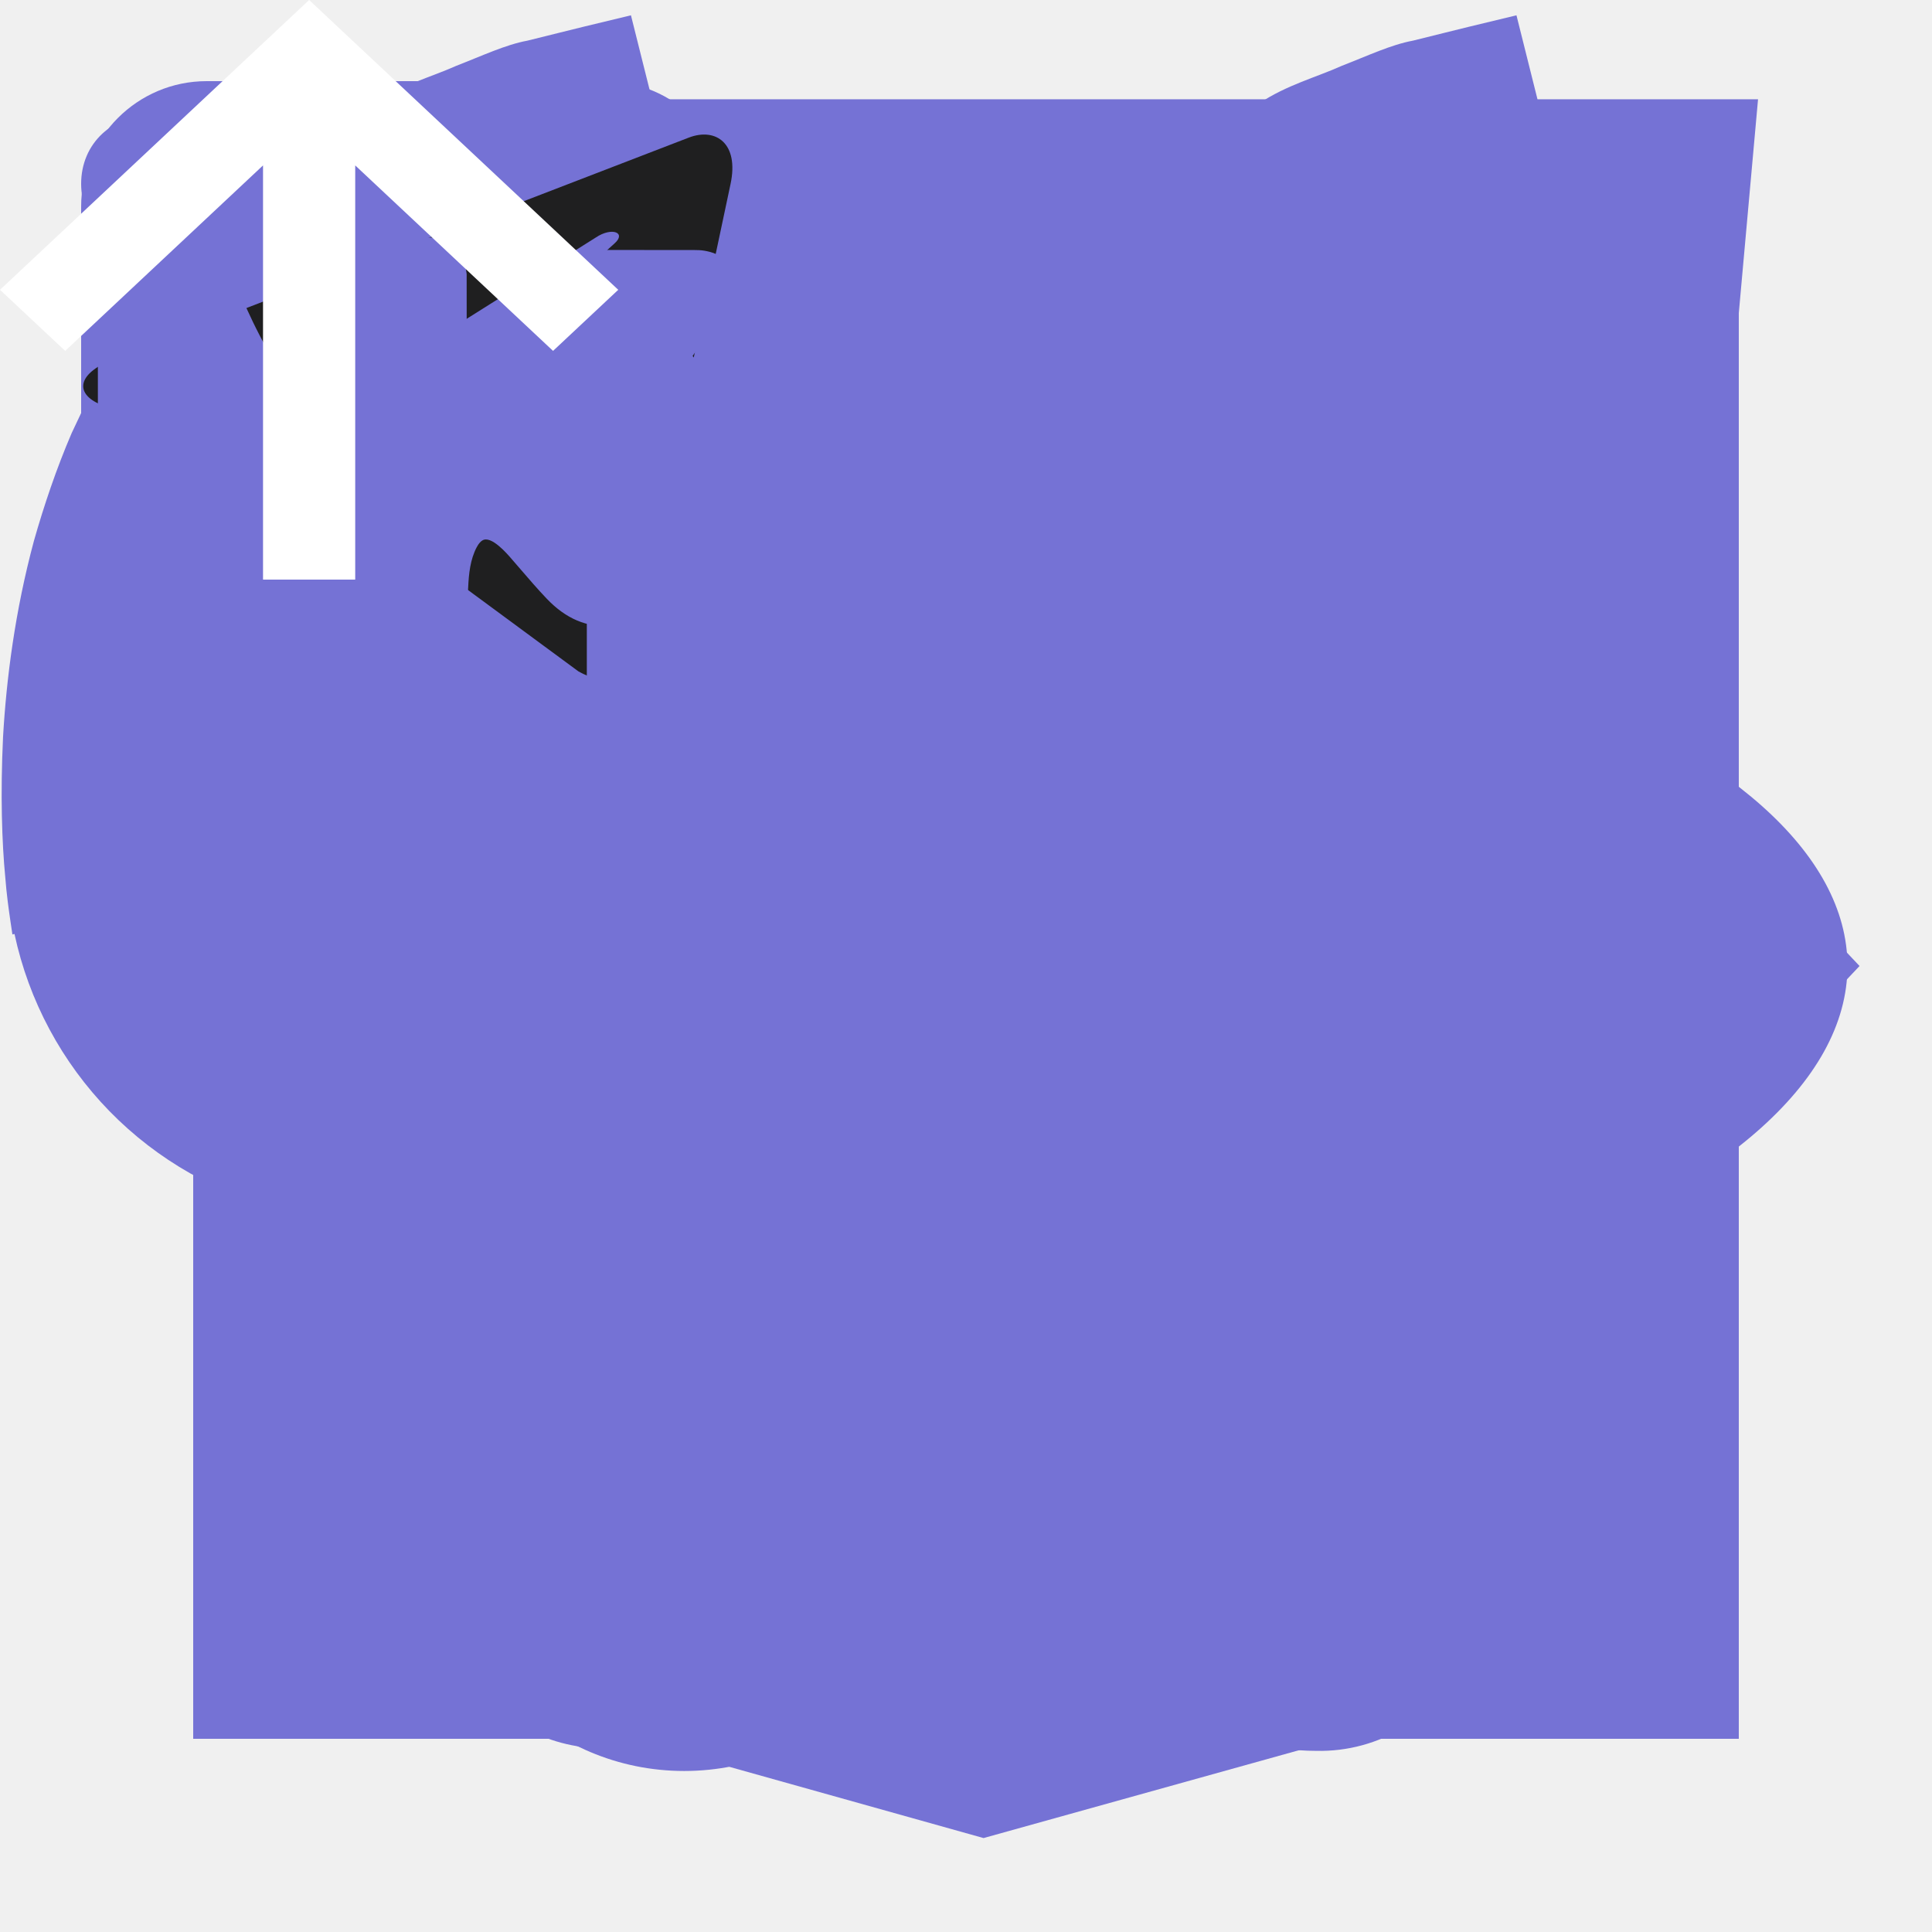
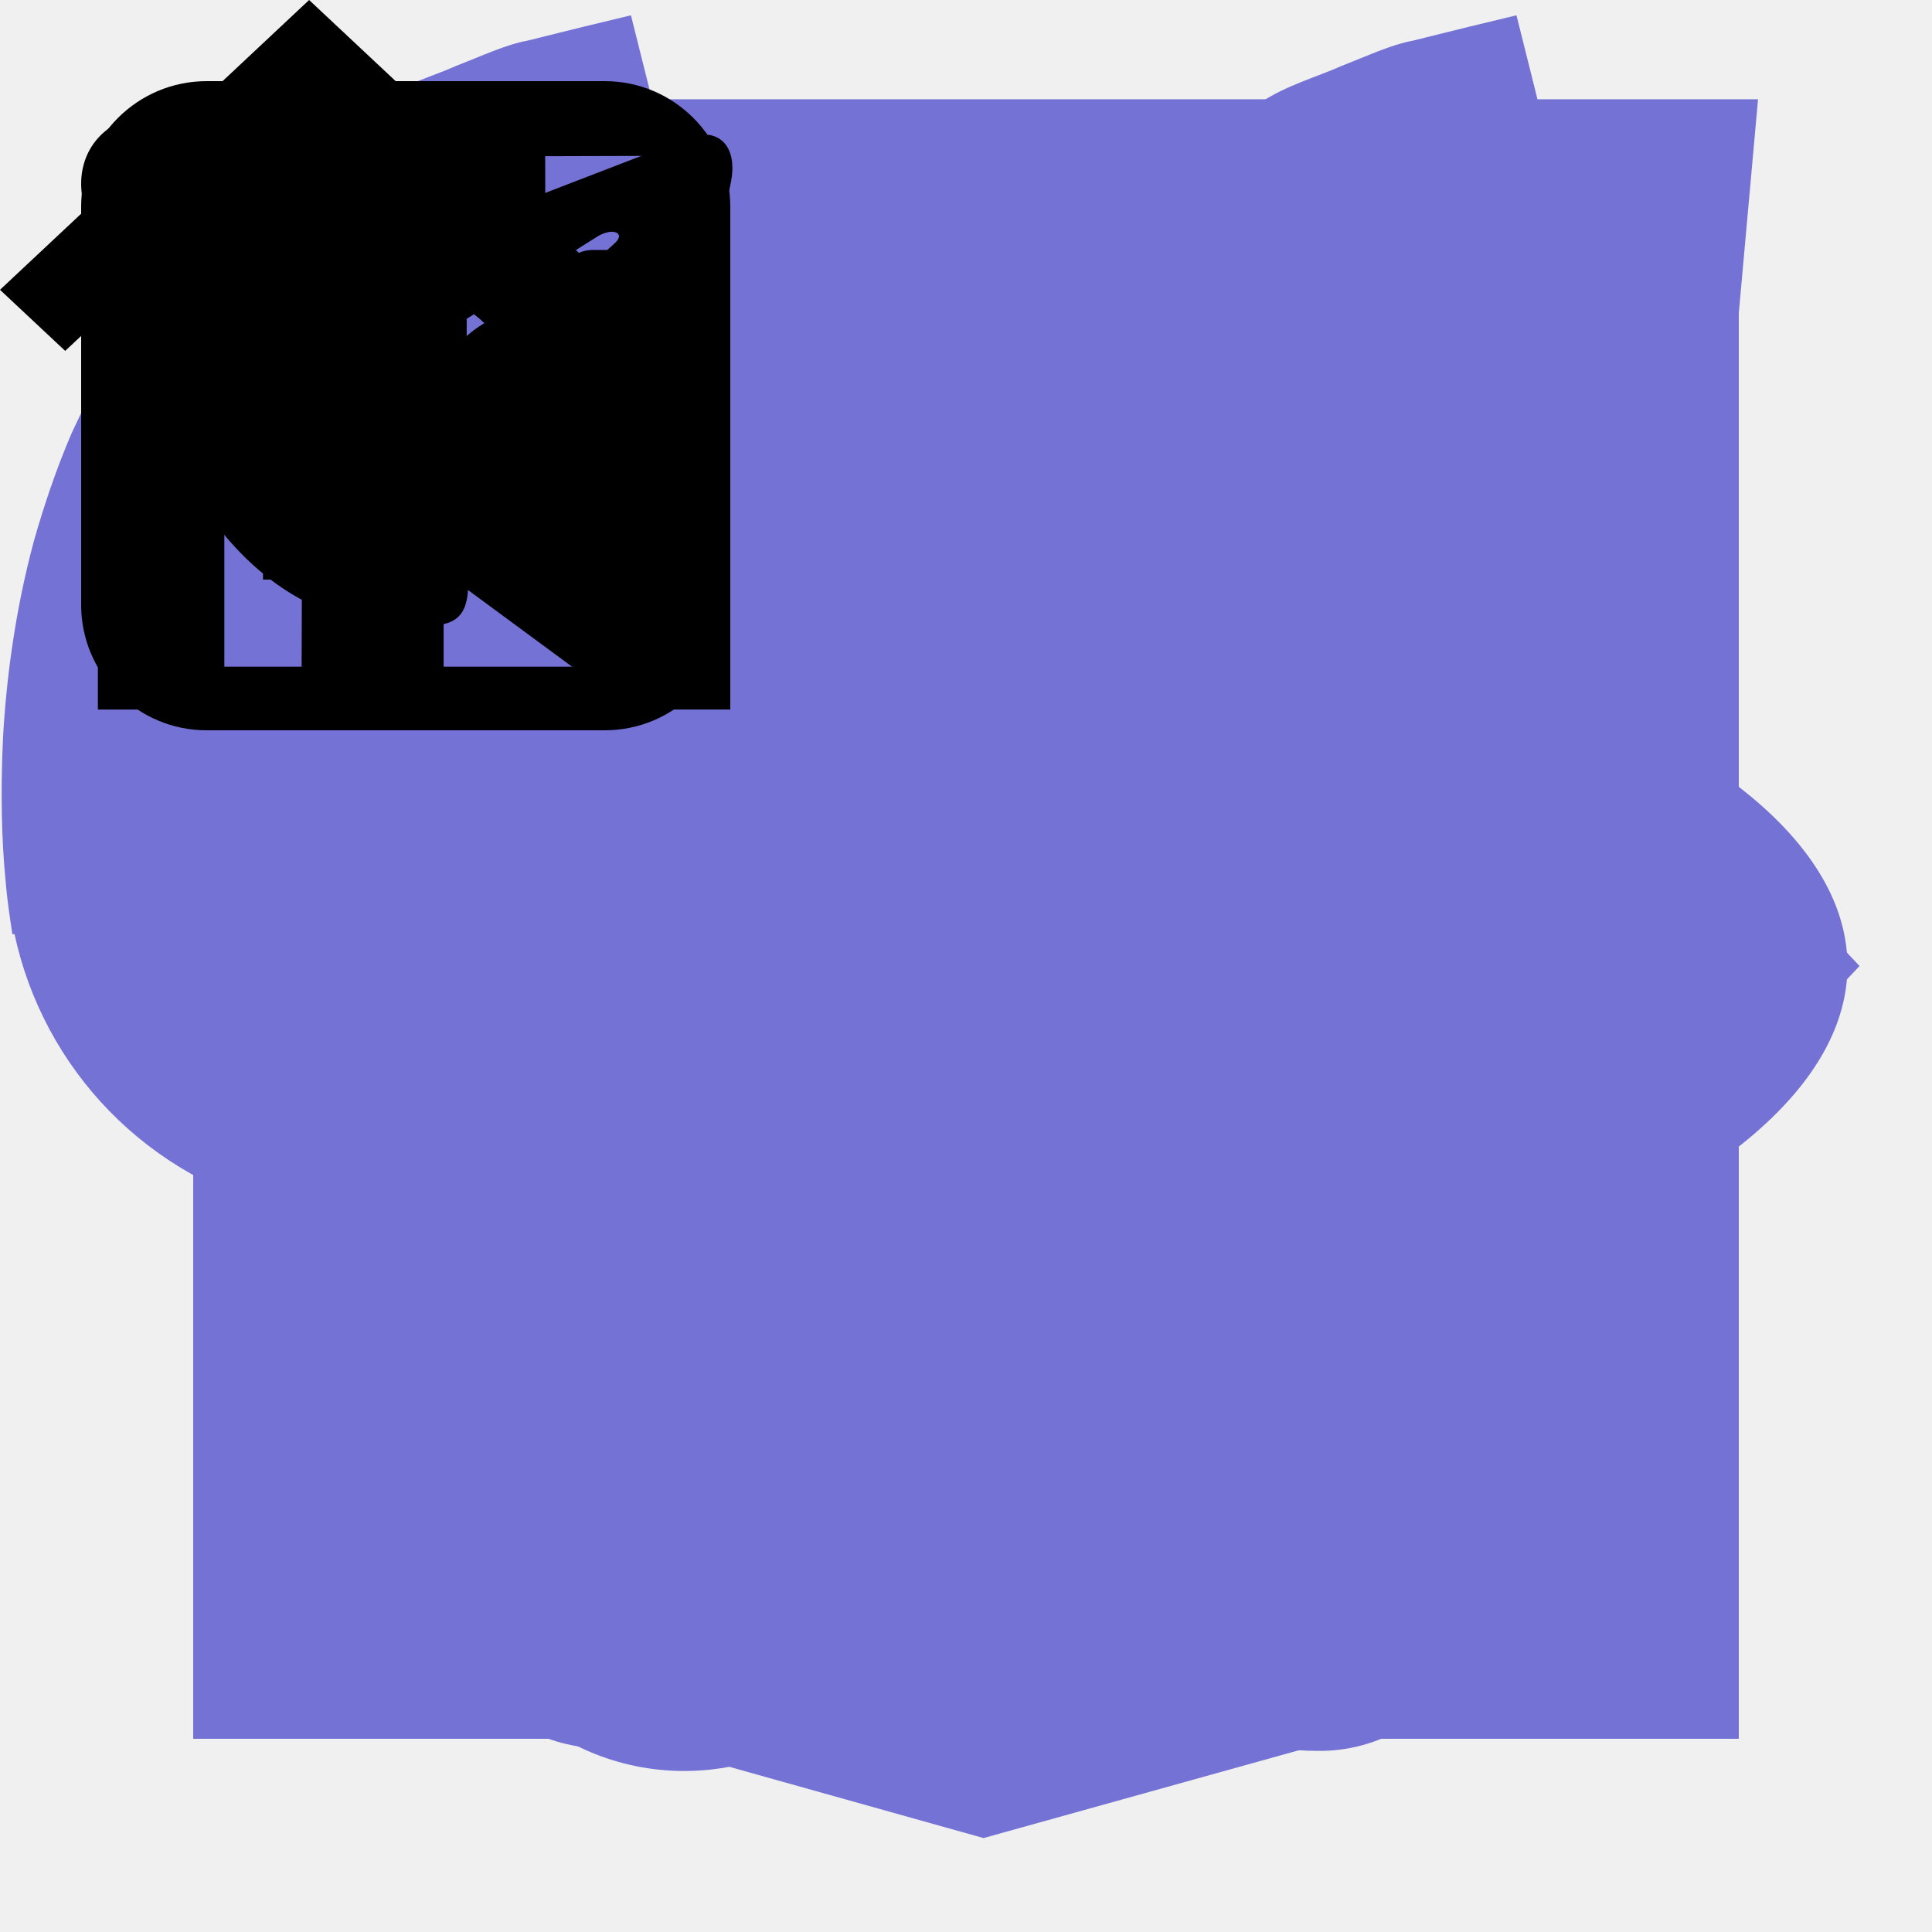
<svg xmlns="http://www.w3.org/2000/svg" width="50" height="50" viewBox="0 0 50 50" fill="none">

    //skills
    <g id="codeSvg">
    <path fill-rule="evenodd" clip-rule="evenodd" d="M18.312 42.065L27.262 6.688L31.438 7.872L22.488 43.312L18.312 42.065Z" fill="#7572D5" />
    <path fill-rule="evenodd" clip-rule="evenodd" d="M13.502 12.688L16.562 15.928L7.995 25L16.562 34.072L13.502 37.312L1.875 25L13.502 12.688Z" fill="#7572D5" />
    <path fill-rule="evenodd" clip-rule="evenodd" d="M36.498 12.688L33.438 15.928L42.005 25L33.438 34.072L36.498 37.312L48.125 25L36.498 12.688Z" fill="#7572D5" />
  </g>
  <g id="css">
    <path d="M38.051 10.844L12.946 10.838L13.351 15.755L32.638 15.758L32.152 20.85H19.503L19.961 25.674H31.736L31.039 32.281L25.497 33.789L19.866 32.27L19.508 28.313H14.536L15.088 35.541L25.497 38.734L35.731 35.865L38.049 10.845L38.051 10.844ZM5.498 2.569H45.498L41.86 43L25.454 47.569L9.14 42.997L5.498 2.569Z" fill="#7572D5" />
  </g>
  <g id="react">
    <svg width="50" height="50" viewBox="0 0 50 50" fill="none">
      <g clip-path="url(#clip0_20_1854)">
        <path d="M47.812 25C47.812 22.083 44.688 19.375 39.479 17.5L38.542 17.188V16.771C39.688 11.042 38.854 6.771 36.25 5.208C33.646 3.646 29.792 5.104 25.625 8.75L25 9.375L24.792 9.167H24.583C20.312 5.208 16.146 3.854 13.542 5.312C10.938 6.771 10.208 10.833 11.25 16.146C11.36 16.484 11.43 16.833 11.458 17.188L10.312 17.604C5.208 19.375 2.188 22.083 2.188 25C2.188 27.917 5.521 30.833 10.729 32.708L11.458 32.917C11.33 33.285 11.259 33.672 11.25 34.062C10.208 39.271 11.146 43.229 13.542 44.688C15.938 46.146 20.312 44.792 24.479 41.146L25.104 40.625L25.938 41.458C28.854 43.958 31.771 45.312 34.062 45.312C34.871 45.331 35.667 45.114 36.354 44.688C38.958 43.229 39.896 38.958 38.75 33.542V33.333C38.705 33.162 38.67 32.988 38.646 32.812H38.958C44.479 30.833 47.812 28.021 47.812 25ZM44.792 25C44.792 26.25 42.5 28.438 38.021 29.896H37.812C37.266 28.22 36.605 26.584 35.833 25C36.562 23.333 37.188 21.667 37.708 20.104L38.542 20.312C42.708 21.771 44.792 23.75 44.792 25ZM27.917 39.167L27.083 38.542C28.276 37.22 29.389 35.829 30.417 34.375L35.729 33.542C35.833 33.75 35.833 33.958 35.938 34.062C36.309 35.949 36.379 37.883 36.146 39.792C35.999 40.705 35.561 41.545 34.896 42.188C33.854 42.812 31.042 41.979 27.917 39.167ZM26.562 34.583L25.104 36.458L23.438 34.583H26.562ZM12.292 20C12.815 21.717 13.477 23.39 14.271 25C13.476 26.646 12.815 28.353 12.292 30.104L11.667 29.896C9.843 29.32 8.145 28.401 6.667 27.188C6.284 26.945 5.956 26.626 5.705 26.249C5.454 25.872 5.284 25.447 5.208 25C5.208 23.75 7.292 21.771 11.25 20.417L12.292 20ZM23.438 15.417L25 13.646L26.562 15.417H23.438ZM34.896 7.812C36.042 8.437 36.667 11.562 35.729 16.146C35.734 16.202 35.727 16.259 35.709 16.313C35.691 16.366 35.663 16.416 35.625 16.458L30.417 15.625C29.389 14.171 28.276 12.78 27.083 11.458L27.708 10.938C31.042 8.021 33.75 7.187 34.896 7.812ZM17.5 18.854L16.667 20.208L15.938 21.562C15.625 20.833 15.417 20.104 15.104 19.271L17.5 18.854ZM15.104 30.729C15.417 30 15.625 29.271 15.938 28.438L16.667 29.792L17.5 31.146L15.104 30.729ZM32.5 25C31.97 26.142 31.379 27.255 30.729 28.333C30.104 29.479 29.375 30.521 28.75 31.562H21.25C20.521 30.417 19.792 29.375 19.271 28.333C18.616 27.258 18.025 26.145 17.5 25C18.005 23.846 18.597 22.732 19.271 21.667C19.869 20.587 20.53 19.544 21.25 18.542C23.746 18.333 26.254 18.333 28.75 18.542C29.479 19.583 30.104 20.625 30.729 21.667C31.403 22.732 31.995 23.846 32.5 25ZM33.333 20.208L32.5 18.854L34.896 19.375C34.664 20.121 34.386 20.851 34.062 21.562L33.333 20.208ZM32.5 31.146L33.333 29.792L34.062 28.333L35 30.729L32.5 31.146ZM22.812 11.354H22.917L19.583 15.521L14.375 16.354C14.271 16.042 14.271 15.833 14.167 15.521C13.333 11.25 13.958 8.333 15 7.812C15.277 7.631 15.61 7.557 15.938 7.604C17.396 7.604 19.896 8.646 22.708 11.146L22.812 11.354ZM14.167 34.583C14.186 34.262 14.256 33.945 14.375 33.646L19.688 34.375C20.689 35.848 21.803 37.241 23.021 38.542L22.812 38.75L22.604 38.958C21.184 40.274 19.521 41.3 17.708 41.979C17.311 42.187 16.875 42.313 16.427 42.349C15.98 42.385 15.53 42.33 15.104 42.188C13.958 41.562 13.333 38.75 14.167 34.583Z" fill="#7572D5" />
        <path d="M25 20.417C24.089 20.396 23.193 20.647 22.426 21.138C21.659 21.629 21.055 22.337 20.692 23.173C20.329 24.008 20.223 24.933 20.388 25.828C20.553 26.724 20.981 27.551 21.618 28.202C22.255 28.854 23.071 29.301 23.963 29.486C24.855 29.672 25.781 29.587 26.625 29.243C27.468 28.9 28.191 28.313 28.699 27.557C29.207 26.801 29.479 25.911 29.479 25C29.48 23.802 29.011 22.652 28.174 21.795C27.337 20.939 26.197 20.444 25 20.417Z" fill="#7572D5" />
      </g>
      <defs>
        <clipPath id="clip0_20_1854">
          <rect width="50" height="50" fill="white" />
        </clipPath>
      </defs>
    </svg>
  </g>
  <g id="typeScript">
    <path d="M5 25V45H45V5H5V25ZM37.235 23.407C38.252 23.66 39.025 24.112 39.737 24.848C40.105 25.242 40.652 25.958 40.695 26.132C40.708 26.182 38.968 27.348 37.915 28.003C37.877 28.028 37.723 27.863 37.553 27.61C37.037 26.86 36.498 26.537 35.673 26.48C34.46 26.397 33.68 27.032 33.687 28.092C33.676 28.352 33.734 28.611 33.857 28.842C34.123 29.393 34.62 29.725 36.173 30.397C39.038 31.63 40.263 32.442 41.025 33.597C41.875 34.885 42.067 36.943 41.488 38.473C40.855 40.137 39.28 41.267 37.063 41.64C36.378 41.762 34.753 41.743 34.017 41.61C32.41 41.323 30.887 40.53 29.947 39.488C29.578 39.083 28.86 38.022 28.905 37.947C28.923 37.92 29.088 37.818 29.272 37.712C29.452 37.61 30.123 37.222 30.758 36.853L31.908 36.187L32.15 36.543C32.487 37.057 33.222 37.762 33.667 37.997C34.943 38.67 36.695 38.575 37.558 37.8C37.732 37.654 37.869 37.469 37.96 37.261C38.05 37.053 38.092 36.827 38.08 36.6C38.08 36.137 38.022 35.933 37.78 35.583C37.47 35.14 36.835 34.767 35.032 33.983C32.968 33.095 32.08 32.543 31.267 31.667C30.759 31.088 30.384 30.405 30.168 29.667C30.017 29.102 29.978 27.685 30.098 27.115C30.523 25.12 32.028 23.732 34.2 23.318C34.905 23.185 36.543 23.235 37.235 23.407ZM27.845 25.077L27.858 26.715H22.65V41.508H18.967V26.715H13.763V25.108C13.763 24.218 13.782 23.475 13.807 23.458C13.827 23.432 16.995 23.418 20.835 23.425L27.827 23.445L27.845 25.077Z" fill="#7572D5" />
  </g>
  <g id="styledComponent">
    <path d="M37.259 6.25L36.989 7.65C36.571 10.302 36.722 11.061 37.868 12.045L38.975 12.955L37.829 18.03C37.144 21.059 36.304 23.597 35.771 24.431C35.313 25.15 34.78 26.21 34.664 26.779C34.473 27.459 33.825 28.143 32.833 28.748C31.958 29.242 30.238 30.566 29.02 31.629C28.047 32.499 27.377 33.033 27.013 33.262L25.823 34.196C25.442 34.805 25.225 35.295 25.142 35.667C25.059 36.05 25.106 36.304 25.229 36.49C25.348 36.669 25.553 36.795 25.834 36.874C26.167 36.951 26.51 36.979 26.851 36.956C27.622 36.904 28.386 36.769 29.128 36.555C29.381 36.487 29.579 36.422 29.752 36.365C30.019 36.039 30.635 35.424 31.727 34.353C34.625 31.515 35.731 29.961 34.589 30.38C34.167 30.53 34.358 30.151 35.082 29.392C36.61 27.914 37.486 25.68 39.317 18.675C40.766 13.144 40.766 13.066 41.833 13.066C42.334 13.066 43.75 13.152 43.75 13.152V6.25H40.499H37.259ZM24.422 18.081C23.369 18.073 21.106 19.666 14.33 25.161C14.038 25.852 14.013 26.328 14.146 26.636C14.233 26.847 14.392 26.994 14.611 27.101C14.828 27.209 15.109 27.273 15.419 27.298C16.035 27.352 16.763 27.255 17.35 27.141L17.747 27.051C17.883 26.87 18.061 26.725 18.266 26.629C18.684 26.4 20.439 24.81 22.194 23.106C25.283 19.999 26.007 18.596 24.75 18.142C24.646 18.101 24.533 18.08 24.422 18.081ZM32.336 20.239C31.41 20.264 29.741 21.331 26.883 23.597C25.449 24.753 24.541 25.376 24.054 25.505L22.165 26.987C21.455 28.275 21.351 29.074 21.538 29.514C21.585 29.622 21.653 29.721 21.739 29.803C21.824 29.886 21.925 29.95 22.036 29.994C22.311 30.102 22.605 30.156 22.901 30.155C23.608 30.147 24.311 30.045 24.991 29.85C25.345 29.756 25.695 29.646 26.04 29.521L26.144 29.478L26.335 29.378C26.696 28.916 27.525 28.046 28.563 27.044C31.842 23.901 33.518 21.667 33.176 20.833C33.021 20.429 32.754 20.225 32.336 20.239ZM23.6 24.105C23.333 24.134 22.735 24.592 21.657 25.53C20.1 26.897 18.403 27.685 17.815 27.334C17.679 27.364 17.542 27.393 17.404 27.42C16.806 27.538 16.06 27.635 15.393 27.581C15.079 27.562 14.771 27.485 14.485 27.355C14.215 27.233 14 27.016 13.88 26.747C13.746 26.425 13.746 26.024 13.898 25.512L11.555 27.423L6.254 31.78V38.842L23.625 25.251C23.622 25.102 23.641 24.953 23.683 24.81C23.816 24.331 23.809 24.087 23.6 24.109V24.105ZM31.075 26.392C30.811 26.392 30.372 26.761 29.669 27.502C28.714 28.515 27.211 29.496 26.415 29.696L26.292 29.761C26.161 29.814 26.029 29.865 25.896 29.911C25.679 29.983 25.398 30.069 25.074 30.155C24.425 30.33 23.618 30.491 22.897 30.473C22.557 30.473 22.221 30.407 21.906 30.28C21.609 30.159 21.372 29.927 21.243 29.636C21.034 29.138 21.117 28.44 21.574 27.448L6.25 39.437V43.75H12.982L27.262 32.61C27.633 32.202 28.191 31.644 28.945 30.946C30.963 29.088 31.421 28.447 31.421 27.499C31.421 26.761 31.338 26.389 31.075 26.389V26.392ZM34.473 33.373L33.251 34.583C32.567 35.227 31.345 36.022 30.509 36.362L30.343 36.433L30.332 36.451L30.296 36.487C30.264 36.512 30.249 36.516 30.224 36.526C29.89 36.652 29.551 36.763 29.208 36.859C28.444 37.08 27.659 37.218 26.865 37.271C26.49 37.295 26.113 37.262 25.748 37.174C25.431 37.105 25.151 36.921 24.962 36.659C24.789 36.394 24.739 36.039 24.836 35.603C24.913 35.292 25.028 34.991 25.178 34.708L13.656 43.75H28.981L30.811 41.667C33.327 38.753 34.473 36.669 34.473 34.887V33.373Z" fill="#7572D5" />
  </g>
  <g id="webDew">
    <path d="M17.708 4.167C14.257 4.167 11.458 6.965 11.458 10.417C11.458 13.868 14.257 16.667 17.708 16.667H32.292C35.743 16.667 38.542 13.868 38.542 10.417C38.542 6.965 35.743 4.167 32.292 4.167H17.708Z" fill="#7572D5" />
    <path d="M32.292 18.75C28.84 18.75 26.042 21.548 26.042 25C26.042 28.452 28.84 31.25 32.292 31.25C35.744 31.25 38.542 28.452 38.542 25C38.542 21.548 35.744 18.75 32.292 18.75Z" fill="#7572D5" />
    <path d="M11.458 25C11.458 21.548 14.257 18.75 17.708 18.75H23.958V31.25H17.708C14.257 31.25 11.458 28.452 11.458 25Z" fill="#7572D5" />
    <path d="M17.708 33.333C14.257 33.333 11.458 36.132 11.458 39.583C11.458 43.035 14.257 45.833 17.708 45.833C21.16 45.833 23.958 43.035 23.958 39.583V33.333H17.708Z" fill="#7572D5" />
  </g>

    //testimony
    <g id="invertedCommas">
    <path d="M9.542 12.833C9.077 12.833 8.631 12.904 8.188 12.969C8.331 12.485 8.479 11.994 8.717 11.552C8.954 10.91 9.325 10.354 9.694 9.794C10.002 9.188 10.546 8.777 10.946 8.258C11.365 7.754 11.935 7.419 12.387 7C12.831 6.562 13.412 6.344 13.875 6.035C14.358 5.758 14.779 5.452 15.229 5.306L16.352 4.844L17.34 4.433L16.329 0.396L15.085 0.696C14.688 0.796 14.202 0.913 13.65 1.052C13.085 1.156 12.483 1.442 11.812 1.702C11.15 1.998 10.383 2.198 9.671 2.673C8.954 3.127 8.127 3.506 7.398 4.115C6.692 4.742 5.84 5.285 5.21 6.083C4.523 6.829 3.844 7.612 3.317 8.504C2.706 9.354 2.292 10.287 1.854 11.21C1.458 12.133 1.14 13.077 0.879 13.994C0.385 15.831 0.165 17.577 0.079 19.071C0.008 20.567 0.05 21.81 0.137 22.71C0.169 23.135 0.227 23.548 0.269 23.833L0.321 24.183L0.375 24.171C0.746 25.902 1.599 27.492 2.835 28.759C4.072 30.025 5.642 30.915 7.364 31.327C9.085 31.738 10.888 31.654 12.564 31.083C14.24 30.512 15.72 29.479 16.832 28.103C17.945 26.726 18.646 25.063 18.853 23.305C19.06 21.547 18.765 19.766 18.002 18.169C17.24 16.571 16.04 15.223 14.543 14.278C13.046 13.334 11.312 12.833 9.542 12.833ZM32.458 12.833C31.994 12.833 31.548 12.904 31.104 12.969C31.248 12.485 31.396 11.994 31.633 11.552C31.871 10.91 32.242 10.354 32.61 9.794C32.919 9.188 33.462 8.777 33.862 8.258C34.281 7.754 34.852 7.419 35.304 7C35.748 6.562 36.329 6.344 36.792 6.035C37.275 5.758 37.696 5.452 38.146 5.306L39.269 4.844L40.256 4.433L39.246 0.396L38.002 0.696C37.604 0.796 37.119 0.913 36.567 1.052C36.002 1.156 35.4 1.442 34.729 1.702C34.069 2 33.3 2.198 32.587 2.675C31.871 3.129 31.044 3.508 30.315 4.117C29.608 4.744 28.756 5.287 28.127 6.083C27.44 6.829 26.76 7.612 26.233 8.504C25.623 9.354 25.208 10.287 24.771 11.21C24.375 12.133 24.056 13.077 23.796 13.994C23.302 15.831 23.081 17.577 22.996 19.071C22.925 20.567 22.967 21.81 23.054 22.71C23.085 23.135 23.144 23.548 23.185 23.833L23.238 24.183L23.292 24.171C23.662 25.902 24.515 27.492 25.752 28.759C26.989 30.025 28.559 30.915 30.28 31.327C32.002 31.738 33.805 31.654 35.481 31.083C37.156 30.512 38.636 29.479 39.749 28.103C40.862 26.726 41.563 25.063 41.77 23.305C41.977 21.547 41.682 19.766 40.919 18.169C40.156 16.571 38.957 15.223 37.46 14.278C35.962 13.334 34.228 12.833 32.458 12.833Z" fill="#7572D5" />
  </g>


    //social media
    <g id="instagram">
-     <path d="M15.652 2.1H5.348C3.557 2.1 2.1 3.556 2.1 5.347V8.778V15.653C2.1 17.444 3.557 18.9 5.348 18.9H15.652C17.443 18.9 18.9 17.444 18.9 15.653V8.771V5.341C18.893 3.556 17.437 2.1 15.652 2.1ZM16.583 4.035H16.957V4.403V6.882L14.116 6.889L14.109 4.042L16.583 4.035ZM8.098 8.771C8.636 8.03 9.509 7.538 10.493 7.538C11.478 7.538 12.351 8.024 12.889 8.771C13.243 9.257 13.447 9.854 13.447 10.497C13.447 12.124 12.121 13.455 10.487 13.455C8.853 13.455 7.54 12.124 7.54 10.497C7.54 9.854 7.75 9.257 8.098 8.771ZM17.259 15.646C17.259 16.532 16.538 17.253 15.652 17.253H5.348C4.463 17.253 3.741 16.532 3.741 15.646V8.771H6.247C6.031 9.303 5.906 9.887 5.906 10.497C5.906 13.029 7.967 15.089 10.5 15.089C13.033 15.089 15.094 13.029 15.094 10.497C15.094 9.887 14.969 9.303 14.752 8.771H17.259V15.646Z" fill="#7572D5" />
+     <path d="M15.652 2.1H5.348C3.557 2.1 2.1 3.556 2.1 5.347V8.778V15.653C2.1 17.444 3.557 18.9 5.348 18.9H15.652C17.443 18.9 18.9 17.444 18.9 15.653V8.771V5.341C18.893 3.556 17.437 2.1 15.652 2.1ZM16.583 4.035H16.957V4.403V6.882L14.116 6.889L14.109 4.042L16.583 4.035ZM8.098 8.771C8.636 8.03 9.509 7.538 10.493 7.538C11.478 7.538 12.351 8.024 12.889 8.771C13.243 9.257 13.447 9.854 13.447 10.497C13.447 12.124 12.121 13.455 10.487 13.455C8.853 13.455 7.54 12.124 7.54 10.497C7.54 9.854 7.75 9.257 8.098 8.771ZM17.259 15.646C17.259 16.532 16.538 17.253 15.652 17.253H5.348C4.463 17.253 3.741 16.532 3.741 15.646V8.771H6.247C6.031 9.303 5.906 9.887 5.906 10.497C5.906 13.029 7.967 15.089 10.5 15.089C13.033 15.089 15.094 13.029 15.094 10.497C15.094 9.887 14.969 9.303 14.752 8.771H17.259V15.646Z" fill="currentColor" />
  </g>
  <g id="telegram">
-     <path d="M18.906 4.764L16.37 16.721C16.179 17.564 15.68 17.774 14.972 17.377L11.108 14.53L9.245 16.323C9.038 16.53 8.866 16.702 8.468 16.702L8.746 12.768L15.905 6.299C16.217 6.022 15.838 5.867 15.422 6.145L6.571 11.719L2.76 10.526C1.932 10.267 1.917 9.697 2.933 9.299L17.837 3.557C18.527 3.299 19.131 3.71 18.906 4.764Z" fill="#1F1F20" />
+     <path d="M18.906 4.764L16.37 16.721C16.179 17.564 15.68 17.774 14.972 17.377L11.108 14.53L9.245 16.323C9.038 16.53 8.866 16.702 8.468 16.702L8.746 12.768L15.905 6.299C16.217 6.022 15.838 5.867 15.422 6.145L6.571 11.719L2.76 10.526C1.932 10.267 1.917 9.697 2.933 9.299L17.837 3.557C18.527 3.299 19.131 3.71 18.906 4.764Z" fill="currentColor" />
  </g>
  <g id="vk">
-     <path d="M18.17 13.994C17.804 13.539 17.388 13.131 16.986 12.737C16.843 12.597 16.695 12.452 16.553 12.308C16.144 11.893 16.129 11.738 16.453 11.267C16.677 10.942 16.915 10.617 17.144 10.303C17.353 10.018 17.568 9.724 17.775 9.428L17.817 9.367C18.212 8.801 18.62 8.216 18.837 7.51C18.894 7.324 18.953 7.05 18.817 6.82C18.682 6.591 18.419 6.522 18.234 6.489C18.142 6.473 18.051 6.471 17.966 6.471L15.381 6.469L15.36 6.468C14.969 6.468 14.705 6.659 14.554 7.052C14.41 7.427 14.252 7.827 14.071 8.207C13.712 8.963 13.255 9.834 12.595 10.561L12.567 10.592C12.489 10.679 12.4 10.777 12.336 10.777C12.326 10.777 12.315 10.775 12.303 10.771C12.166 10.716 12.074 10.373 12.079 10.213C12.079 10.211 12.079 10.209 12.079 10.206L12.077 7.111C12.077 7.1 12.076 7.089 12.075 7.078C12.009 6.575 11.863 6.262 11.313 6.15C11.298 6.147 11.283 6.146 11.268 6.146H8.581C8.143 6.146 7.901 6.33 7.675 6.606C7.613 6.68 7.486 6.834 7.549 7.02C7.613 7.209 7.821 7.25 7.889 7.263C8.225 7.329 8.415 7.542 8.468 7.915C8.562 8.561 8.574 9.251 8.505 10.087C8.485 10.319 8.447 10.498 8.385 10.651C8.37 10.687 8.318 10.804 8.266 10.804C8.249 10.804 8.201 10.797 8.112 10.734C7.904 10.586 7.751 10.375 7.574 10.114C6.969 9.228 6.461 8.252 6.021 7.129C5.858 6.716 5.553 6.485 5.163 6.478C4.734 6.471 4.345 6.468 3.974 6.468C3.569 6.468 3.193 6.472 2.826 6.48C2.512 6.486 2.295 6.583 2.181 6.77C2.066 6.957 2.074 7.203 2.203 7.5C3.237 9.883 4.175 11.615 5.243 13.117C5.992 14.168 6.743 14.896 7.607 15.407C8.517 15.946 9.536 16.208 10.724 16.208C10.858 16.208 10.998 16.205 11.138 16.198C11.828 16.163 12.084 15.904 12.116 15.208C12.132 14.852 12.169 14.479 12.338 14.161C12.444 13.961 12.544 13.961 12.576 13.961C12.639 13.961 12.717 13.991 12.801 14.047C12.951 14.148 13.08 14.284 13.186 14.403C13.285 14.516 13.383 14.63 13.482 14.745C13.694 14.991 13.913 15.246 14.143 15.487C14.645 16.016 15.197 16.249 15.832 16.198H18.202C18.207 16.198 18.212 16.198 18.218 16.198C18.454 16.182 18.658 16.046 18.779 15.825C18.928 15.552 18.925 15.204 18.771 14.893C18.596 14.541 18.369 14.241 18.17 13.994Z" fill="#7572D5" />
+     <path d="M18.17 13.994C17.804 13.539 17.388 13.131 16.986 12.737C16.843 12.597 16.695 12.452 16.553 12.308C16.144 11.893 16.129 11.738 16.453 11.267C16.677 10.942 16.915 10.617 17.144 10.303C17.353 10.018 17.568 9.724 17.775 9.428L17.817 9.367C18.212 8.801 18.62 8.216 18.837 7.51C18.894 7.324 18.953 7.05 18.817 6.82C18.682 6.591 18.419 6.522 18.234 6.489C18.142 6.473 18.051 6.471 17.966 6.471L15.381 6.469L15.36 6.468C14.969 6.468 14.705 6.659 14.554 7.052C14.41 7.427 14.252 7.827 14.071 8.207C13.712 8.963 13.255 9.834 12.595 10.561L12.567 10.592C12.489 10.679 12.4 10.777 12.336 10.777C12.326 10.777 12.315 10.775 12.303 10.771C12.166 10.716 12.074 10.373 12.079 10.213C12.079 10.211 12.079 10.209 12.079 10.206L12.077 7.111C12.077 7.1 12.076 7.089 12.075 7.078C12.009 6.575 11.863 6.262 11.313 6.15C11.298 6.147 11.283 6.146 11.268 6.146H8.581C8.143 6.146 7.901 6.33 7.675 6.606C7.613 6.68 7.486 6.834 7.549 7.02C7.613 7.209 7.821 7.25 7.889 7.263C8.225 7.329 8.415 7.542 8.468 7.915C8.562 8.561 8.574 9.251 8.505 10.087C8.485 10.319 8.447 10.498 8.385 10.651C8.37 10.687 8.318 10.804 8.266 10.804C8.249 10.804 8.201 10.797 8.112 10.734C7.904 10.586 7.751 10.375 7.574 10.114C6.969 9.228 6.461 8.252 6.021 7.129C5.858 6.716 5.553 6.485 5.163 6.478C4.734 6.471 4.345 6.468 3.974 6.468C3.569 6.468 3.193 6.472 2.826 6.48C2.512 6.486 2.295 6.583 2.181 6.77C2.066 6.957 2.074 7.203 2.203 7.5C3.237 9.883 4.175 11.615 5.243 13.117C5.992 14.168 6.743 14.896 7.607 15.407C8.517 15.946 9.536 16.208 10.724 16.208C10.858 16.208 10.998 16.205 11.138 16.198C11.828 16.163 12.084 15.904 12.116 15.208C12.132 14.852 12.169 14.479 12.338 14.161C12.444 13.961 12.544 13.961 12.576 13.961C12.639 13.961 12.717 13.991 12.801 14.047C12.951 14.148 13.08 14.284 13.186 14.403C13.285 14.516 13.383 14.63 13.482 14.745C13.694 14.991 13.913 15.246 14.143 15.487C14.645 16.016 15.197 16.249 15.832 16.198H18.202C18.207 16.198 18.212 16.198 18.218 16.198C18.454 16.182 18.658 16.046 18.779 15.825C18.928 15.552 18.925 15.204 18.771 14.893C18.596 14.541 18.369 14.241 18.17 13.994Z" fill="currentColor" />
  </g>
  <g id="linked">
-     <path d="M5.806 7.886H2.533V18.363H5.806V7.886Z" fill="#7572D5" />
-     <path d="M4.101 2.94C2.894 2.94 2.1 3.721 2.1 4.757C2.1 5.774 2.868 6.574 4.055 6.574H4.081C5.314 6.574 6.082 5.768 6.075 4.757C6.049 3.721 5.308 2.94 4.101 2.94Z" fill="#7572D5" />
-     <path d="M14.748 7.788C12.871 7.788 11.697 8.811 11.481 9.533V7.886H7.801C7.847 8.759 7.801 18.363 7.801 18.363H11.481V12.701C11.481 12.38 11.468 12.065 11.559 11.842C11.809 11.212 12.353 10.556 13.331 10.556C14.61 10.556 15.187 11.527 15.187 12.944V18.363H18.9V12.537C18.9 9.297 17.076 7.788 14.748 7.788Z" fill="#7572D5" />
+     <path d="M5.806 7.886H2.533V18.363H5.806V7.886Z" fill="currentColor" />
+     <path d="M4.101 2.94C2.894 2.94 2.1 3.721 2.1 4.757C2.1 5.774 2.868 6.574 4.055 6.574H4.081C5.314 6.574 6.082 5.768 6.075 4.757C6.049 3.721 5.308 2.94 4.101 2.94Z" fill="currentColor" />
+     <path d="M14.748 7.788C12.871 7.788 11.697 8.811 11.481 9.533V7.886H7.801C7.847 8.759 7.801 18.363 7.801 18.363H11.481V12.701C11.481 12.38 11.468 12.065 11.559 11.842C11.809 11.212 12.353 10.556 13.331 10.556C14.61 10.556 15.187 11.527 15.187 12.944V18.363H18.9V12.537C18.9 9.297 17.076 7.788 14.748 7.788Z" fill="currentColor" />
  </g>
  <g id="arrow">
-     <path d="M6.807 4.281V15H9.193V4.281L14.313 9.081L16 7.5L8 0L0 7.5L1.687 9.081L6.807 4.281Z" fill="white" />
+     <path d="M6.807 4.281V15H9.193V4.281L14.313 9.081L16 7.5L8 0L0 7.5L1.687 9.081L6.807 4.281Z" fill="currentColor" />
  </g>
</svg>
